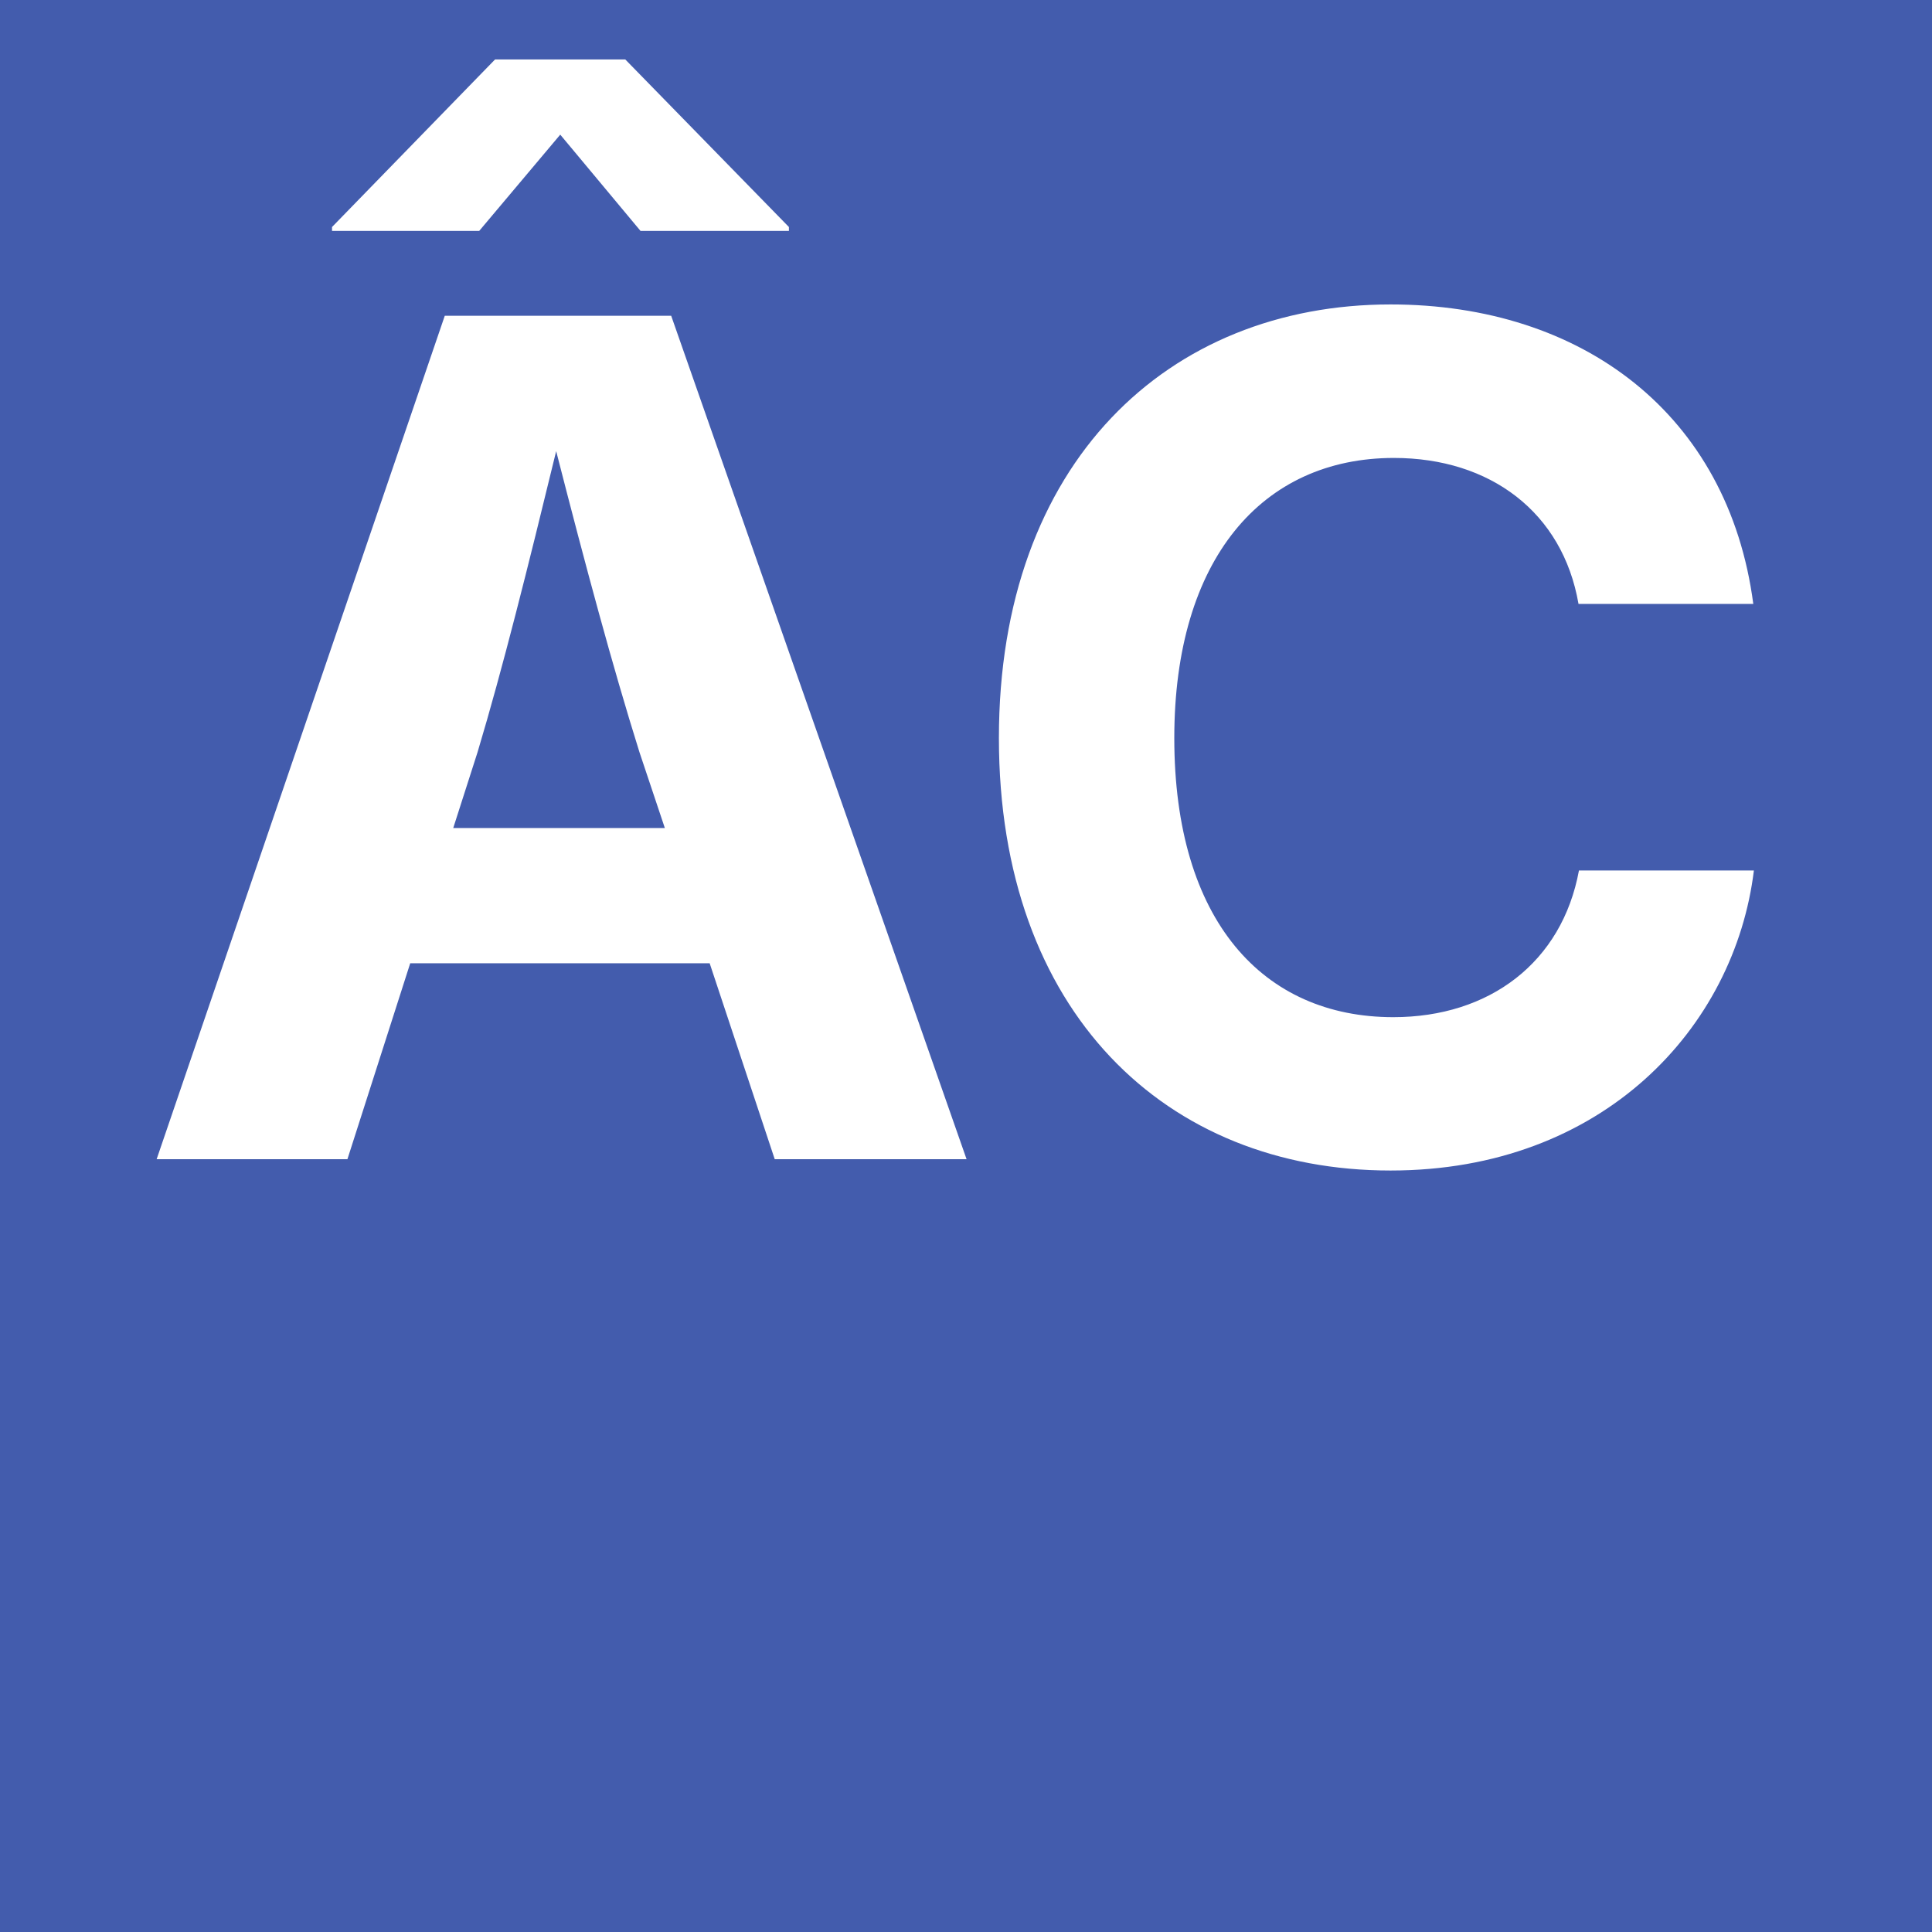
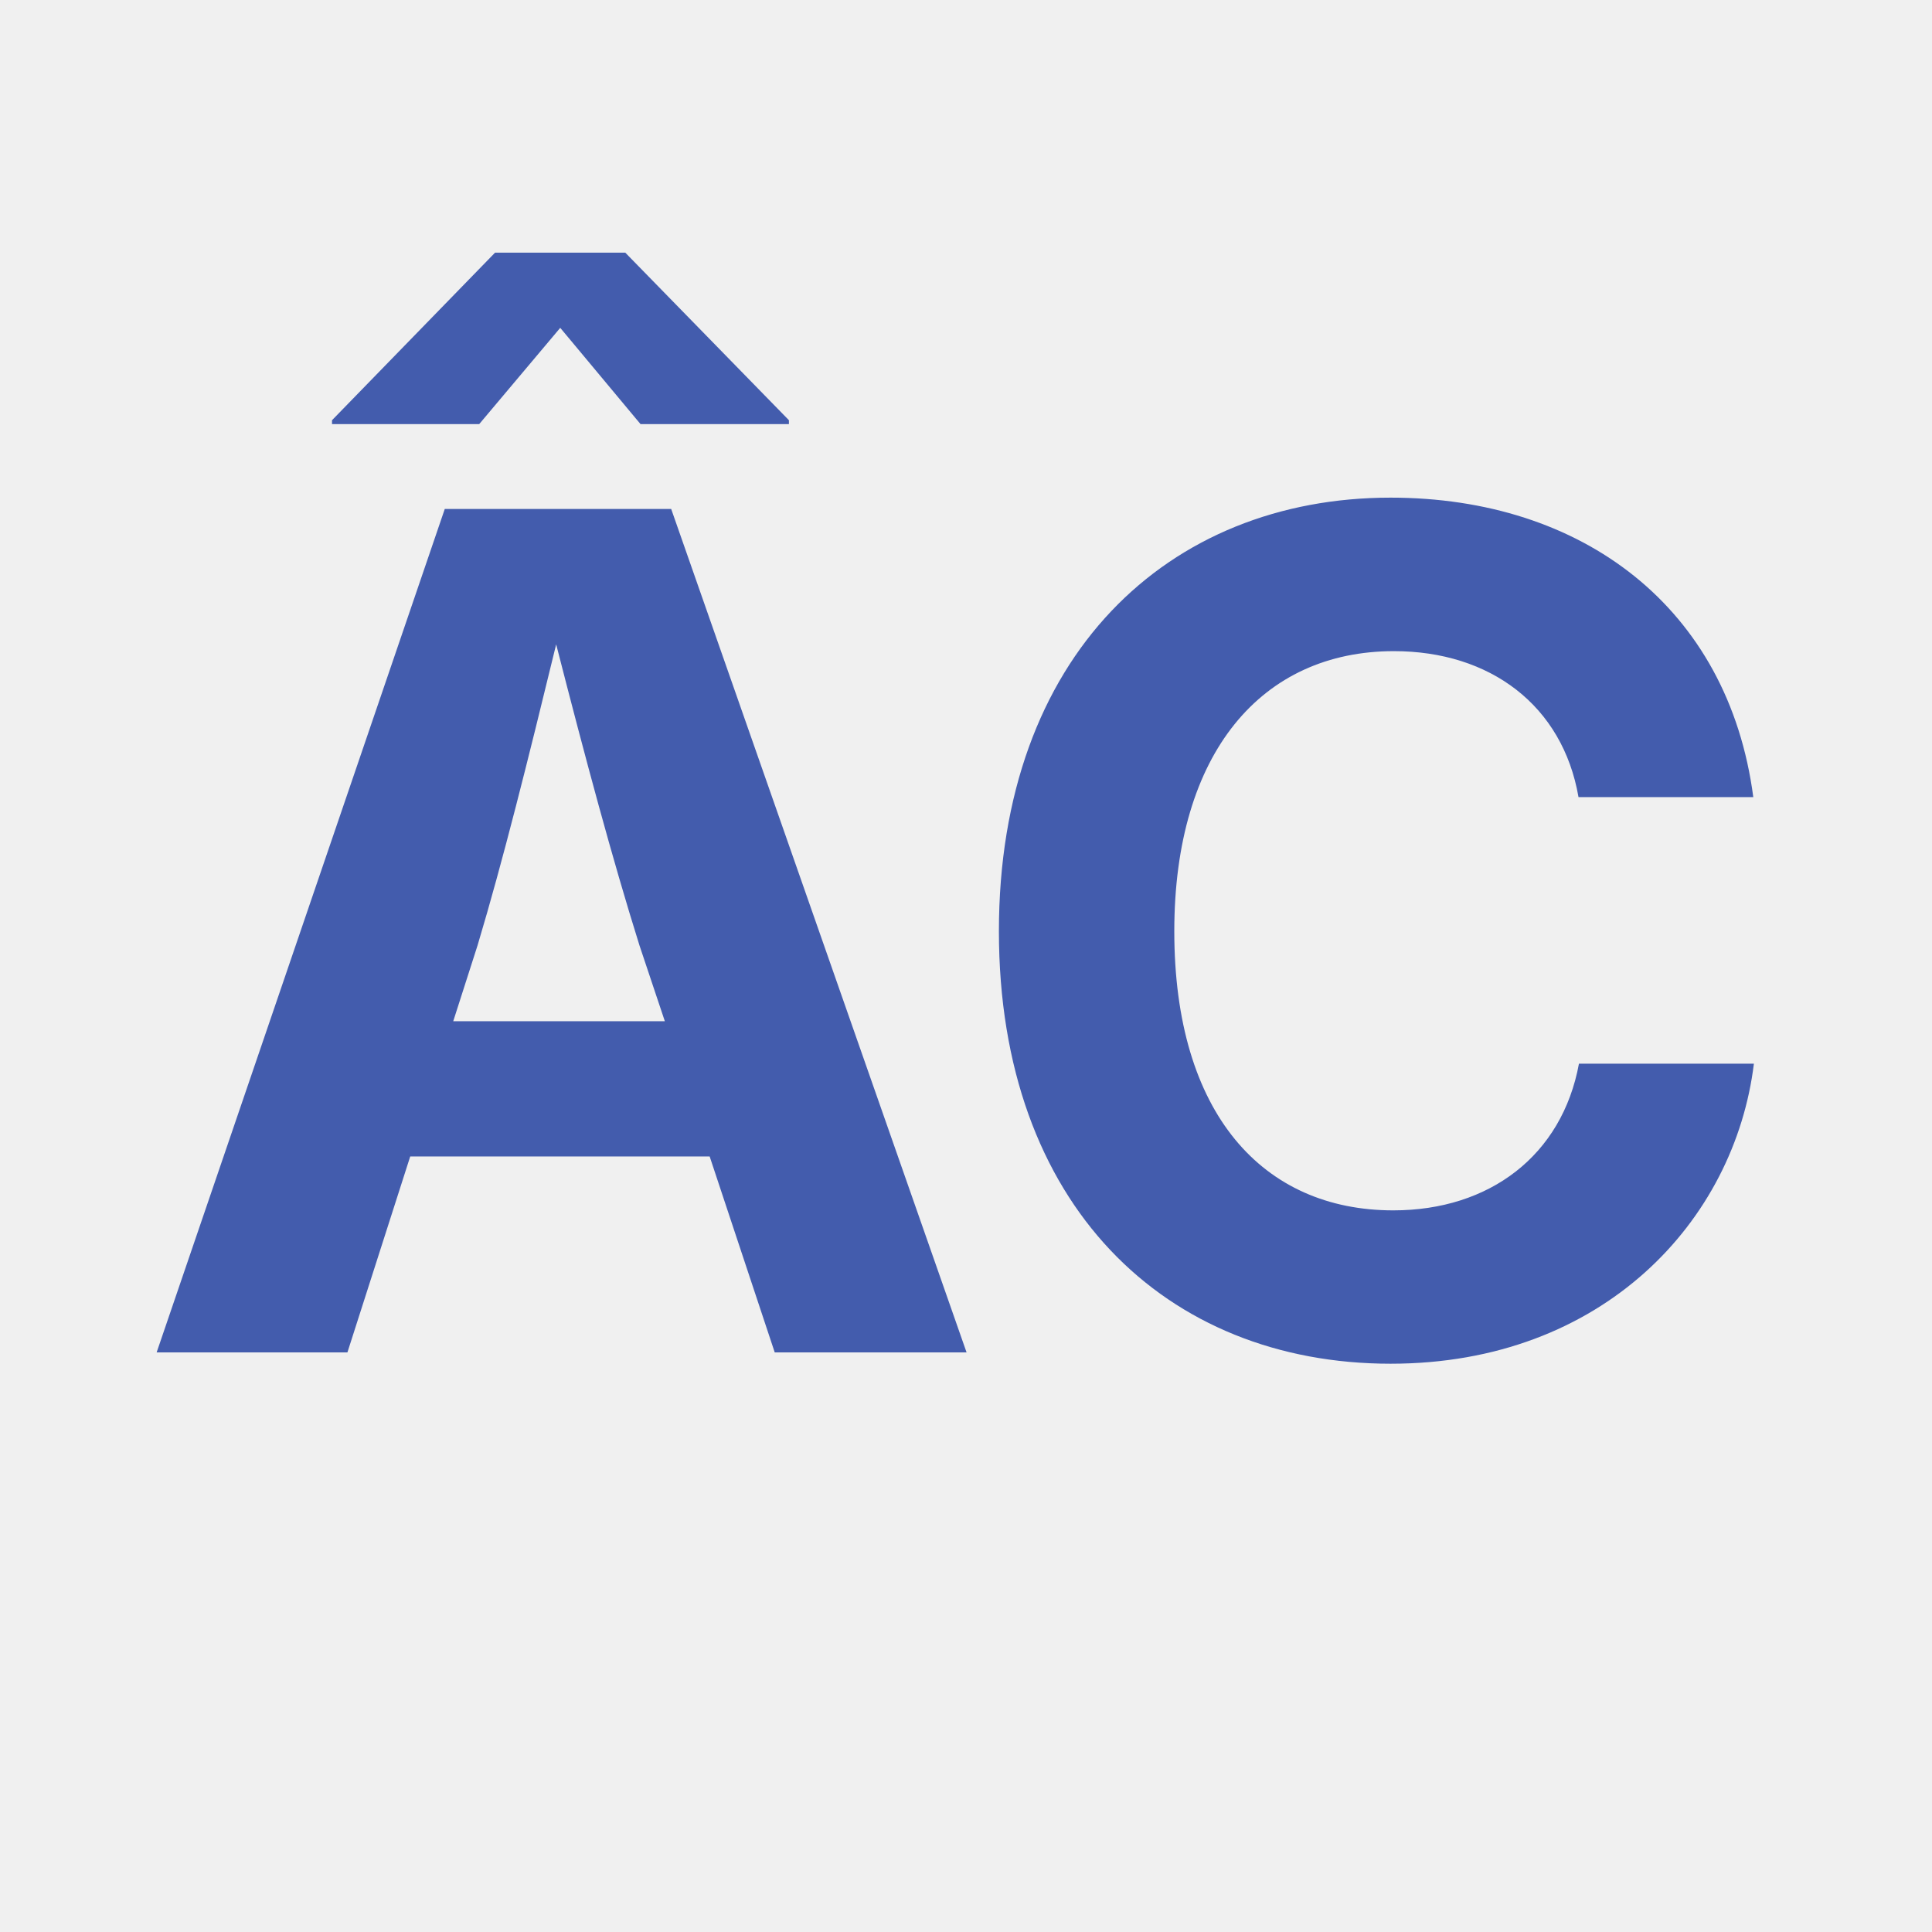
<svg xmlns="http://www.w3.org/2000/svg" viewBox="0 0 200 200">
-   <rect width="200" height="200" fill="#435cad" />
-   <text x="100" y="120" style="border-radius:50%; font-family:Inter, sans-serif; font-size:120px; font-weight:700; text-anchor:middle; fill:white;">ÂC</text>
+   <rect width="200" height="200" fill="transparent" />
+   <text x="100" y="140" style="border-radius:50%; font-family:Inter, sans-serif; font-size:120px; font-weight:700; text-anchor:middle; fill:#435cad;">ÂC</text>
</svg>
